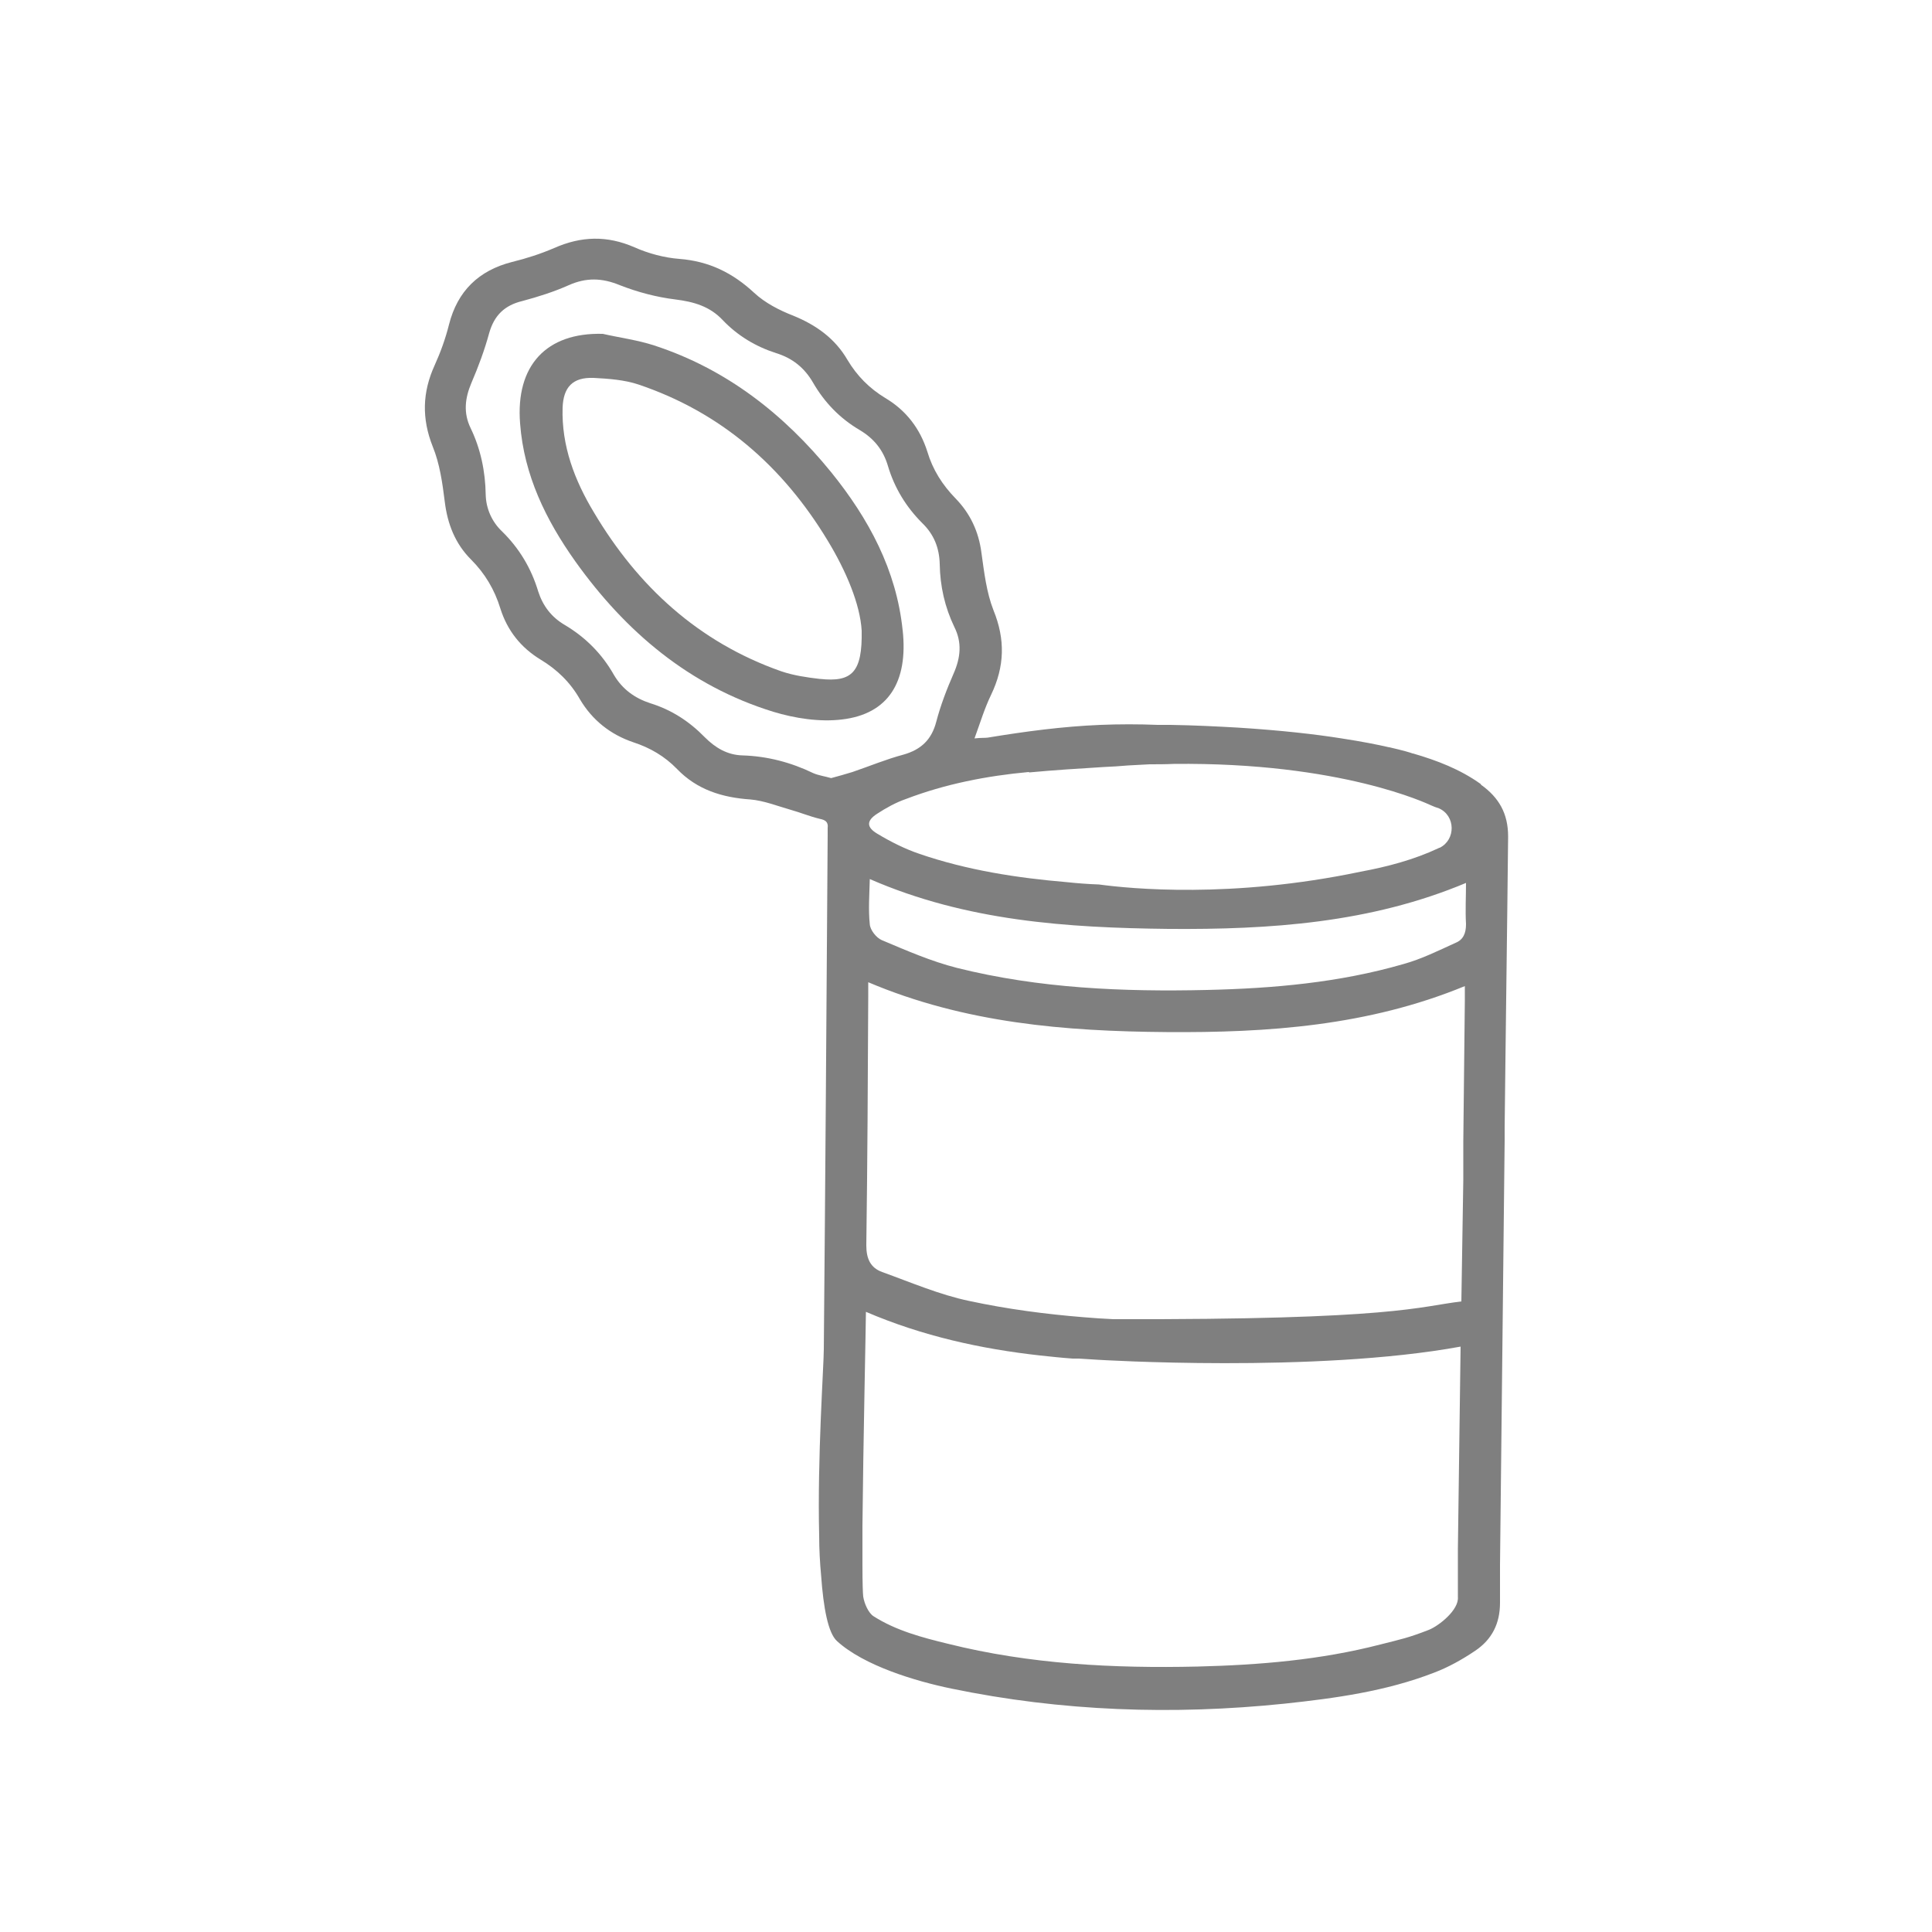
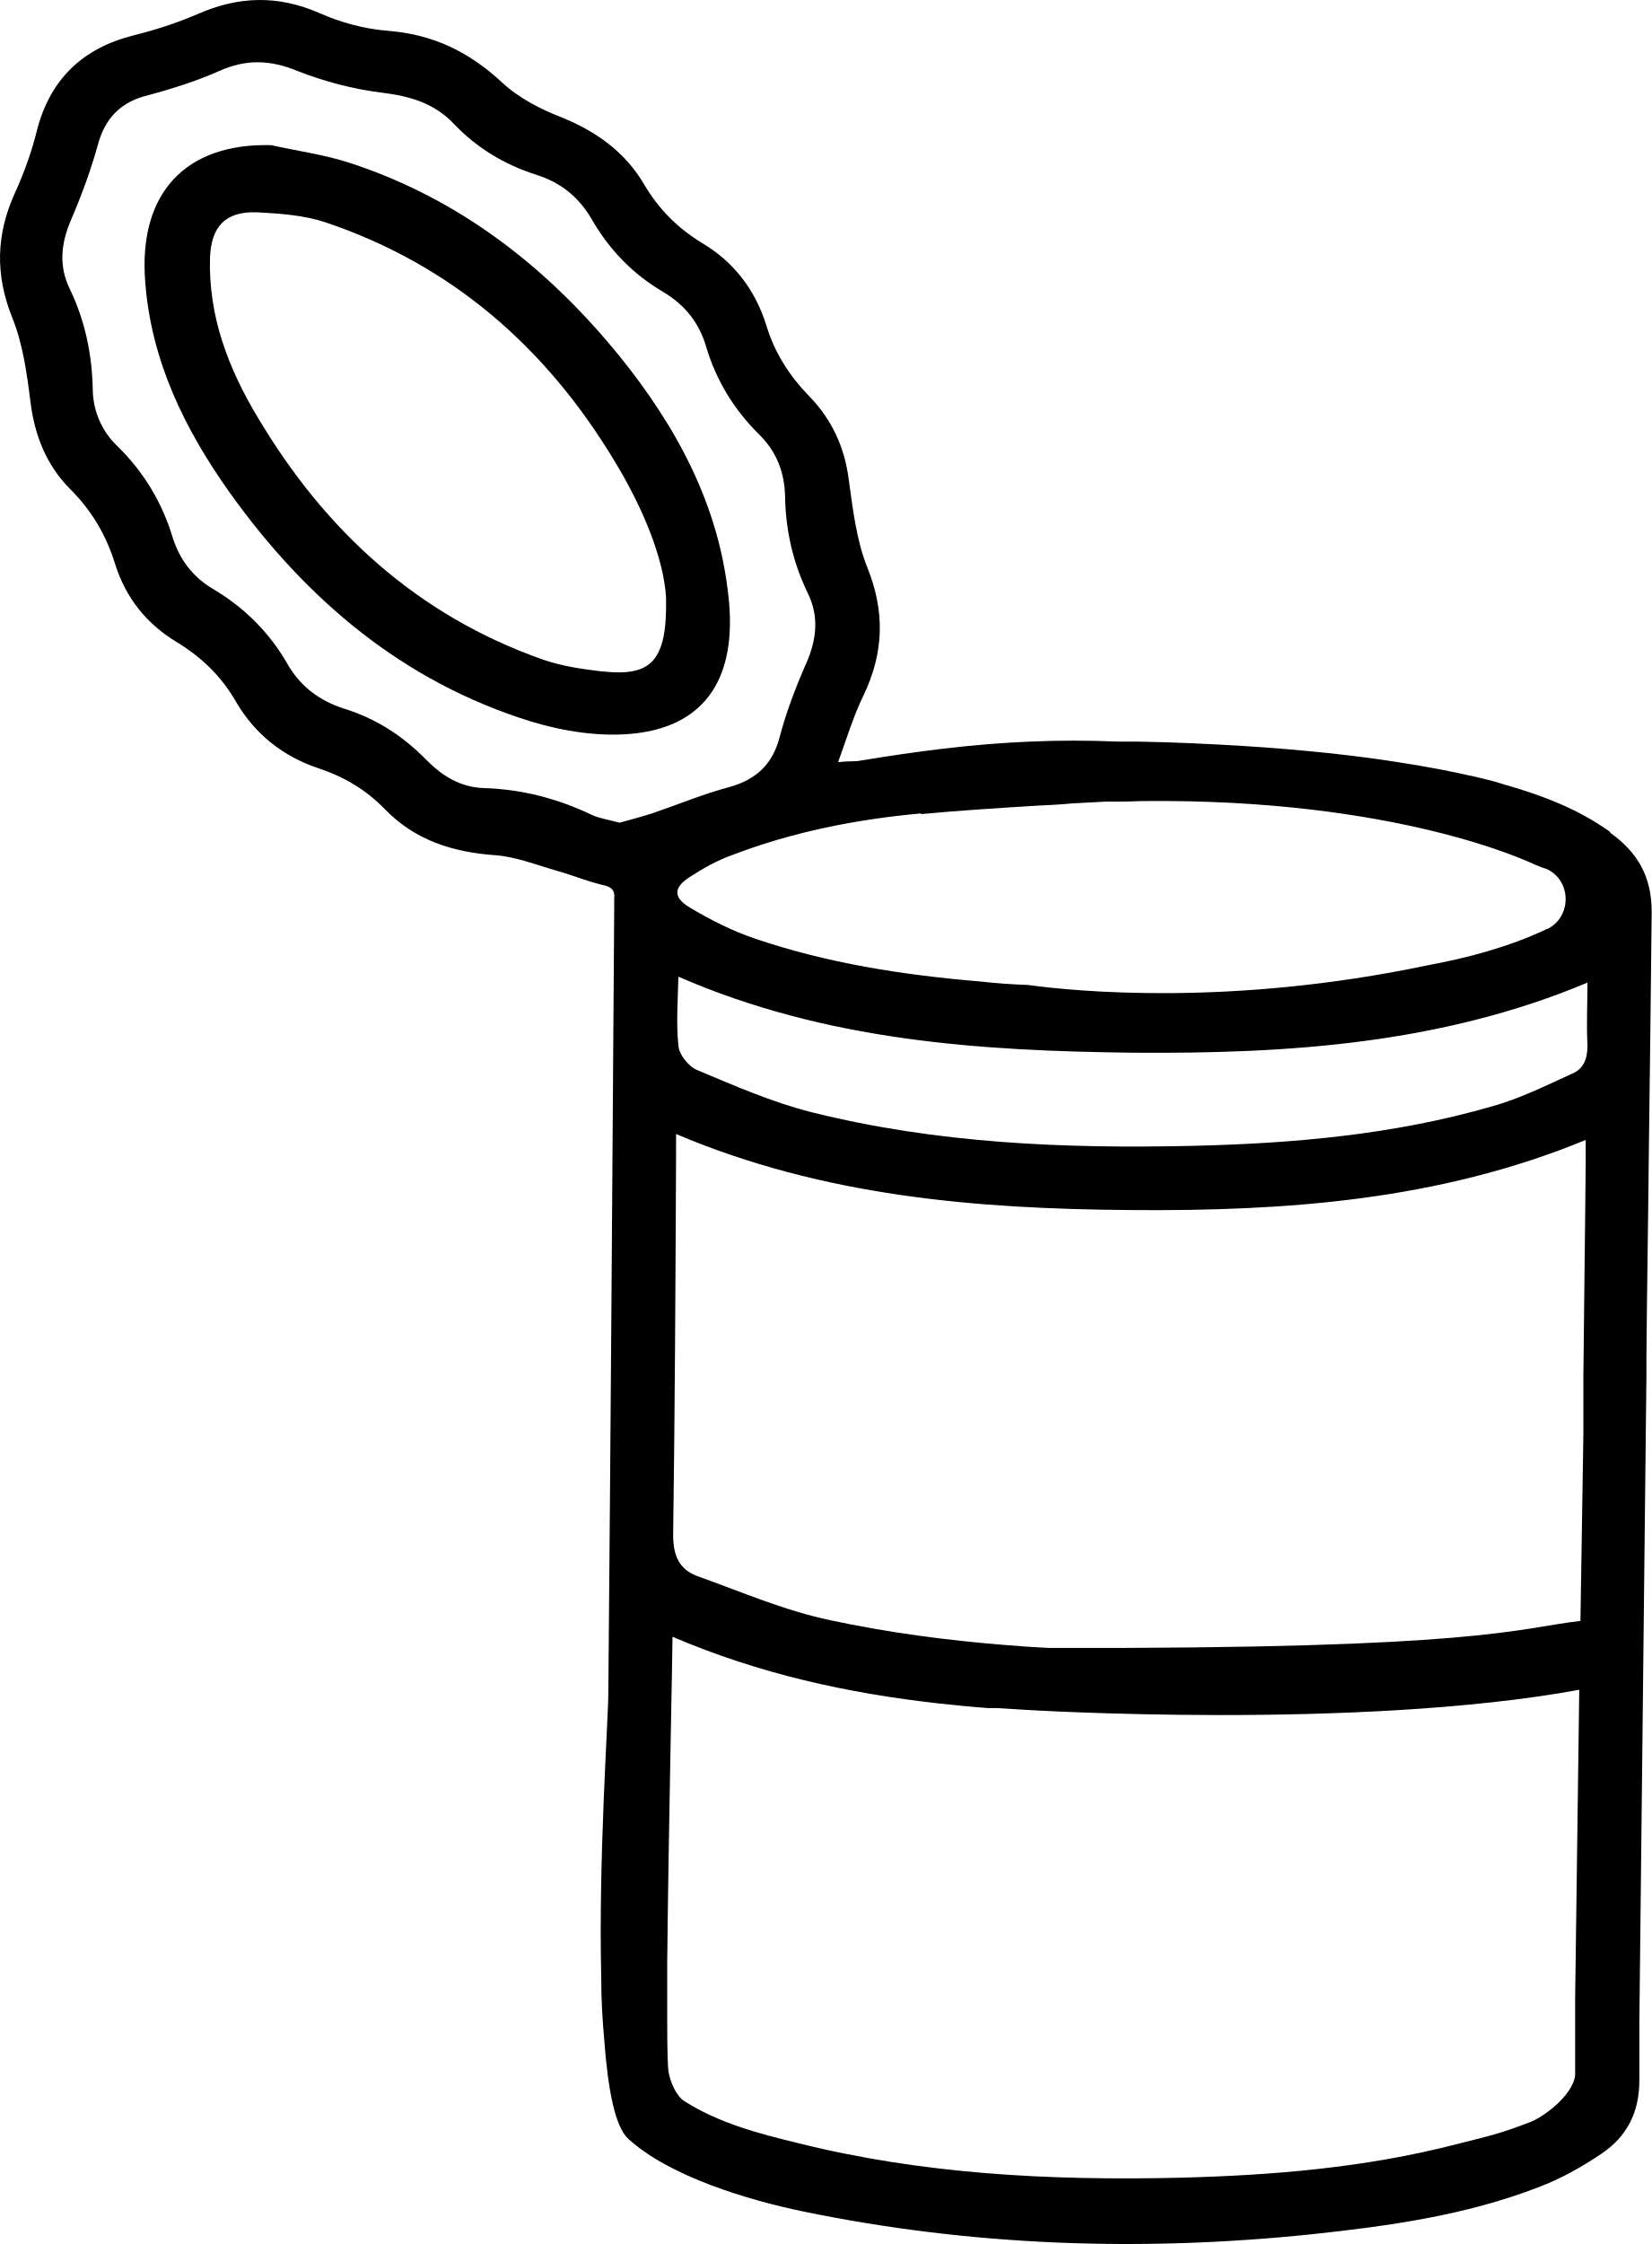
- <svg xmlns="http://www.w3.org/2000/svg" id="_Слой_1" data-name="Слой 1" viewBox="0 0 50 50">
-   <path style="fill:#000; opacity: 0.5;" d="M21.21 17.57c-.34-.04-.68-.09-1-.2-2.13-.75-3.7-2.19-4.84-4.11-.5-.83-.84-1.72-.81-2.71.02-.53.26-.79.8-.77.39.02.8.05 1.16.17 2.14.72 3.74 2.12 4.9 4.04.48.79.84 1.65.88 2.33.02 1.08-.25 1.34-1.08 1.25zm2.15-1.26c-.16-1.56-.88-2.89-1.85-4.09-1.22-1.5-2.71-2.67-4.58-3.28-.43-.14-.89-.2-1.33-.3-1.46-.04-2.26.82-2.14 2.32.1 1.34.67 2.5 1.43 3.57 1.3 1.82 2.95 3.22 5.12 3.89.56.17 1.2.27 1.78.2 1.19-.14 1.72-.96 1.57-2.32z" />
-   <path style="fill:#000; opacity: 0.5;" d="M37.83 33.68c-1.12.13-1.7.48-9.02.46-.25-.01-.51-.03-.76-.05-.99-.08-1.98-.21-2.96-.42-.77-.16-1.51-.48-2.26-.75-.3-.11-.41-.34-.41-.69.03-2.15.04-4.31.05-6.46v-.35c2.5 1.06 5.1 1.27 7.72 1.29 2.62.02 5.22-.16 7.72-1.19v.37c-.01 1.22-.03 2.44-.04 3.66v.99l-.05 3.14zm-9.37 1.34h.02-.02zm8.52 7.16c-.54.21-.71.24-1.26.38-1.55.4-3.13.53-4.72.57-2.18.05-4.35-.06-6.47-.59-.66-.16-1.34-.34-1.92-.71-.13-.08-.24-.32-.27-.51-.01-.07-.02-.37-.02-.81v-1.03c.02-2.1.09-5.25.09-5.53 1.47.63 2.98.96 4.51 1.13.28.03.56.06.84.08h.16l.48.03s5.63.35 9.4-.34l-.07 5.24v1.24c.03.33-.48.74-.75.85zM21.52 20.14c-.17-.05-.33-.07-.47-.13-.58-.28-1.19-.44-1.83-.46-.4-.01-.71-.2-.98-.47-.4-.41-.86-.71-1.41-.88-.4-.13-.72-.36-.94-.73-.31-.55-.74-.98-1.28-1.3-.34-.2-.56-.49-.68-.86-.18-.6-.49-1.12-.94-1.56a1.35 1.35 0 0 1-.42-.95c-.01-.6-.13-1.18-.39-1.72-.19-.39-.15-.77.02-1.17.18-.42.34-.85.46-1.29.13-.46.4-.72.86-.83.41-.11.82-.24 1.2-.41.45-.2.86-.19 1.32 0 .46.18.95.31 1.44.37.48.06.89.18 1.22.53.39.41.86.69 1.39.86.42.13.73.38.95.76.3.52.7.93 1.21 1.23.37.22.61.52.73.93.17.57.47 1.06.89 1.48.3.29.44.64.45 1.06.01.57.13 1.11.38 1.63.2.4.16.79-.02 1.2-.18.41-.34.83-.45 1.25-.12.46-.39.72-.85.85-.45.12-.88.3-1.32.45-.19.06-.38.11-.56.16zm5.12-.15c.64-.06 1.28-.1 1.93-.14.21-.01.41-.02.62-.04l.56-.03c.19 0 .4 0 .62-.01 4.34-.05 6.59 1.04 6.66 1.07.07.03.14.06.21.08.43.19.44.81.02 1.02-.01 0-.02 0-.03.01-.64.3-1.32.48-2.02.61-3.34.7-5.96.44-6.77.33-.28-.01-.55-.03-.83-.06-1.3-.11-2.58-.31-3.81-.73-.38-.13-.74-.31-1.09-.52-.29-.17-.29-.34-.01-.52.23-.15.48-.29.74-.38 1.02-.39 2.09-.6 3.18-.7zm11.3 3.93c0 .23-.07.4-.27.48-.44.2-.88.42-1.35.55-1.66.48-3.36.63-5.08.67-2.18.05-4.35-.04-6.47-.57-.67-.17-1.31-.45-1.95-.72-.14-.06-.3-.26-.31-.41-.04-.38-.01-.77 0-1.17 2.5 1.09 5.11 1.26 7.73 1.29 2.62.02 5.22-.15 7.7-1.19 0 .37-.02.71 0 1.06zm.38-3.63c-.53-.38-1.13-.61-1.75-.79h-.01c-.05-.02-.25-.08-.6-.16h-.01c-.3-.07-.71-.15-1.23-.23-.69-.11-1.58-.21-2.69-.28-.53-.03-1.11-.06-1.74-.07h-.33c-.49-.02-.99-.02-1.48 0-.98.04-1.95.17-2.92.33-.08.01-.16 0-.34.02.15-.41.26-.78.43-1.13.35-.73.37-1.43.06-2.19-.18-.46-.24-.98-.31-1.48-.07-.55-.29-1.02-.67-1.41-.34-.35-.59-.74-.73-1.21-.19-.6-.55-1.07-1.09-1.39-.41-.25-.73-.57-.98-.99-.32-.55-.81-.9-1.4-1.14-.36-.14-.73-.33-1.01-.59-.56-.52-1.17-.82-1.94-.88-.39-.03-.8-.14-1.16-.3-.71-.31-1.38-.29-2.08.02-.35.15-.72.27-1.09.36-.86.22-1.41.75-1.63 1.62-.09.36-.22.72-.37 1.05-.32.7-.34 1.38-.05 2.11.18.44.25.94.31 1.42.07.58.27 1.09.68 1.5.36.36.61.78.76 1.27.18.57.53 1.01 1.04 1.32.43.26.77.59 1.02 1.03.32.54.79.91 1.38 1.11.43.14.81.36 1.13.69.52.54 1.17.74 1.9.79.35.03.7.17 1.05.27.25.07.49.17.74.23.15.03.23.08.21.24v.19c-.03 4.43-.06 8.87-.1 13.3 0 .41-.17 2.82-.12 4.82 0 .36.02.71.05 1.03.06.84.18 1.49.41 1.7.7.64 2.04 1.04 2.96 1.23 2.85.59 5.73.69 8.63.39 1.31-.14 2.62-.32 3.86-.8.37-.14.73-.34 1.07-.57.43-.29.64-.7.64-1.24v-.97l.12-10.98v-.34c.01-1.16.03-2.29.04-3.35.02-1.64.04-3.1.05-4.19 0-.6-.24-1.01-.7-1.34z" />
+ <svg xmlns="http://www.w3.org/2000/svg" viewBox="5.128 3.443 31.743 43.114" width="31.743" height="43.114">
+   <path style="fill: rgb(0, 0, 0); opacity: 1;" d="M 16.694 16.343 C 16.309 16.298 15.924 16.241 15.562 16.116 C 13.15 15.267 11.373 13.637 10.082 11.463 C 9.516 10.523 9.131 9.516 9.164 8.394 C 9.187 7.794 9.459 7.5 10.07 7.522 C 10.512 7.545 10.976 7.579 11.384 7.715 C 13.807 8.53 15.619 10.115 16.932 12.29 C 17.476 13.184 17.883 14.158 17.929 14.927 C 17.951 16.15 17.646 16.445 16.706 16.343 L 16.694 16.343 Z M 19.129 14.916 C 18.948 13.15 18.132 11.644 17.034 10.285 C 15.653 8.587 13.965 7.262 11.848 6.572 C 11.362 6.413 10.84 6.344 10.342 6.232 C 8.689 6.187 7.784 7.16 7.919 8.858 C 8.032 10.376 8.678 11.689 9.538 12.901 C 11.01 14.962 12.879 16.547 15.336 17.306 C 15.97 17.498 16.694 17.611 17.351 17.532 C 18.699 17.373 19.298 16.445 19.129 14.905 L 19.129 14.916 Z" transform="matrix(1, 0, 0, 1, 0, 3.552713678800501e-15)" />
+   <path style="fill: rgb(0, 0, 0); opacity: 1;" d="M 35.513 34.584 C 34.245 34.732 33.588 35.128 25.3 35.105 C 25.017 35.093 24.722 35.071 24.439 35.048 C 23.319 34.958 22.197 34.81 21.088 34.573 C 20.216 34.391 19.378 34.029 18.529 33.724 C 18.189 33.599 18.065 33.338 18.065 32.942 C 18.099 30.508 18.11 28.062 18.121 25.627 L 18.121 25.231 C 20.951 26.431 23.895 26.669 26.863 26.692 C 29.829 26.715 32.773 26.511 35.603 25.345 L 35.603 25.764 C 35.592 27.145 35.57 28.526 35.558 29.908 L 35.558 31.029 L 35.502 34.584 L 35.513 34.584 Z M 24.903 36.101 L 24.926 36.101 L 24.903 36.101 Z M 34.55 44.209 C 33.939 44.446 33.746 44.48 33.123 44.639 C 31.369 45.092 29.579 45.239 27.78 45.284 C 25.311 45.341 22.854 45.217 20.454 44.616 C 19.706 44.435 18.936 44.231 18.28 43.812 C 18.132 43.722 18.007 43.45 17.974 43.235 C 17.962 43.156 17.951 42.816 17.951 42.318 L 17.951 41.151 C 17.974 38.774 18.053 35.207 18.053 34.89 C 19.717 35.603 21.428 35.977 23.16 36.17 C 23.476 36.204 23.794 36.237 24.11 36.26 L 24.292 36.26 L 24.836 36.294 C 24.836 36.294 31.21 36.69 35.479 35.909 L 35.4 41.842 L 35.4 43.246 C 35.433 43.62 34.857 44.084 34.55 44.209 Z M 17.046 19.253 C 16.853 19.197 16.672 19.174 16.513 19.105 C 15.856 18.789 15.166 18.608 14.441 18.585 C 13.988 18.574 13.637 18.359 13.331 18.052 C 12.879 17.588 12.357 17.248 11.734 17.056 C 11.282 16.909 10.92 16.649 10.67 16.23 C 10.32 15.607 9.832 15.12 9.221 14.758 C 8.837 14.531 8.587 14.203 8.451 13.784 C 8.248 13.105 7.896 12.516 7.387 12.017 C 7.09 11.737 6.919 11.349 6.911 10.942 C 6.9 10.262 6.764 9.606 6.469 8.994 C 6.254 8.553 6.299 8.123 6.492 7.67 C 6.696 7.194 6.877 6.707 7.013 6.209 C 7.161 5.688 7.466 5.394 7.987 5.269 C 8.451 5.145 8.915 4.997 9.346 4.805 C 9.855 4.578 10.32 4.59 10.84 4.805 C 11.362 5.009 11.916 5.156 12.471 5.224 C 13.014 5.291 13.479 5.428 13.852 5.824 C 14.294 6.288 14.826 6.606 15.426 6.798 C 15.901 6.945 16.253 7.228 16.502 7.659 C 16.842 8.247 17.294 8.712 17.872 9.051 C 18.291 9.301 18.563 9.64 18.699 10.104 C 18.891 10.749 19.23 11.304 19.706 11.779 C 20.046 12.108 20.205 12.505 20.216 12.98 C 20.227 13.625 20.363 14.237 20.646 14.826 C 20.872 15.279 20.827 15.72 20.624 16.184 C 20.42 16.649 20.238 17.124 20.113 17.6 C 19.978 18.121 19.672 18.415 19.152 18.563 C 18.642 18.698 18.155 18.902 17.657 19.072 C 17.442 19.139 17.227 19.197 17.023 19.253 L 17.046 19.253 Z M 22.842 19.083 C 23.567 19.015 24.292 18.97 25.028 18.924 C 25.266 18.913 25.492 18.902 25.73 18.879 L 26.364 18.845 C 26.579 18.845 26.817 18.845 27.066 18.834 C 31.98 18.778 34.528 20.012 34.607 20.046 C 34.687 20.08 34.765 20.113 34.845 20.136 C 35.332 20.351 35.343 21.054 34.868 21.291 C 34.857 21.291 34.845 21.291 34.834 21.303 C 34.109 21.642 33.339 21.846 32.547 21.993 C 28.765 22.786 25.797 22.491 24.881 22.367 C 24.564 22.356 24.258 22.333 23.941 22.298 C 22.469 22.174 21.02 21.948 19.627 21.473 C 19.197 21.325 18.789 21.121 18.393 20.884 C 18.065 20.691 18.065 20.499 18.381 20.295 C 18.642 20.125 18.925 19.966 19.219 19.864 C 20.375 19.423 21.585 19.185 22.82 19.072 L 22.842 19.083 Z M 35.637 23.533 C 35.637 23.794 35.558 23.986 35.332 24.076 C 34.834 24.303 34.335 24.552 33.804 24.699 C 31.924 25.243 29.998 25.412 28.051 25.458 C 25.582 25.515 23.126 25.412 20.725 24.812 C 19.967 24.62 19.242 24.303 18.518 23.998 C 18.359 23.929 18.177 23.703 18.166 23.533 C 18.121 23.102 18.155 22.661 18.166 22.208 C 20.997 23.442 23.953 23.635 26.919 23.669 C 29.886 23.691 32.829 23.499 35.637 22.322 C 35.637 22.741 35.615 23.125 35.637 23.521 L 35.637 23.533 Z M 36.067 19.423 C 35.468 18.993 34.788 18.732 34.086 18.529 L 34.075 18.529 C 34.019 18.505 33.792 18.438 33.396 18.347 L 33.385 18.347 C 33.045 18.268 32.581 18.177 31.992 18.086 C 31.21 17.962 30.202 17.849 28.945 17.77 C 28.346 17.736 27.688 17.702 26.975 17.691 L 26.602 17.691 C 26.047 17.667 25.481 17.667 24.926 17.691 C 23.816 17.736 22.718 17.882 21.62 18.064 C 21.529 18.075 21.439 18.064 21.235 18.086 C 21.404 17.622 21.529 17.203 21.722 16.807 C 22.118 15.98 22.141 15.188 21.789 14.327 C 21.585 13.807 21.518 13.218 21.439 12.651 C 21.359 12.029 21.11 11.497 20.68 11.055 C 20.295 10.659 20.012 10.217 19.853 9.685 C 19.638 9.006 19.23 8.474 18.619 8.111 C 18.155 7.828 17.792 7.466 17.51 6.991 C 17.147 6.368 16.593 5.971 15.924 5.699 C 15.516 5.541 15.097 5.326 14.781 5.031 C 14.147 4.442 13.456 4.103 12.584 4.035 C 12.142 4.001 11.678 3.877 11.27 3.695 C 10.466 3.344 9.708 3.367 8.915 3.718 C 8.519 3.888 8.1 4.023 7.681 4.126 C 6.707 4.375 6.084 4.975 5.835 5.96 C 5.734 6.368 5.586 6.775 5.416 7.148 C 5.055 7.941 5.031 8.712 5.36 9.538 C 5.564 10.036 5.643 10.602 5.711 11.145 C 5.79 11.802 6.017 12.38 6.481 12.844 C 6.888 13.251 7.172 13.728 7.341 14.282 C 7.545 14.927 7.941 15.426 8.519 15.776 C 9.006 16.071 9.391 16.445 9.674 16.943 C 10.036 17.555 10.569 17.974 11.237 18.2 C 11.723 18.359 12.153 18.608 12.516 18.981 C 13.105 19.593 13.84 19.819 14.667 19.876 C 15.064 19.91 15.46 20.068 15.856 20.181 C 16.139 20.261 16.411 20.374 16.694 20.442 C 16.864 20.476 16.954 20.532 16.932 20.714 L 16.932 20.929 C 16.898 25.945 16.864 30.972 16.819 35.988 C 16.819 36.452 16.627 39.181 16.683 41.446 C 16.683 41.854 16.706 42.25 16.739 42.612 C 16.808 43.563 16.943 44.299 17.203 44.537 C 17.996 45.262 19.513 45.714 20.555 45.93 C 23.783 46.597 27.043 46.711 30.327 46.371 C 31.81 46.213 33.293 46.009 34.698 45.465 C 35.117 45.307 35.524 45.08 35.91 44.82 C 36.396 44.491 36.634 44.027 36.634 43.416 L 36.634 42.318 L 36.77 29.885 L 36.77 29.5 C 36.781 28.187 36.804 26.907 36.815 25.707 C 36.838 23.85 36.86 22.197 36.871 20.963 C 36.871 20.283 36.6 19.819 36.079 19.446 L 36.067 19.423 Z" transform="matrix(1, 0, 0, 1, 0, 3.552713678800501e-15)" />
</svg>
